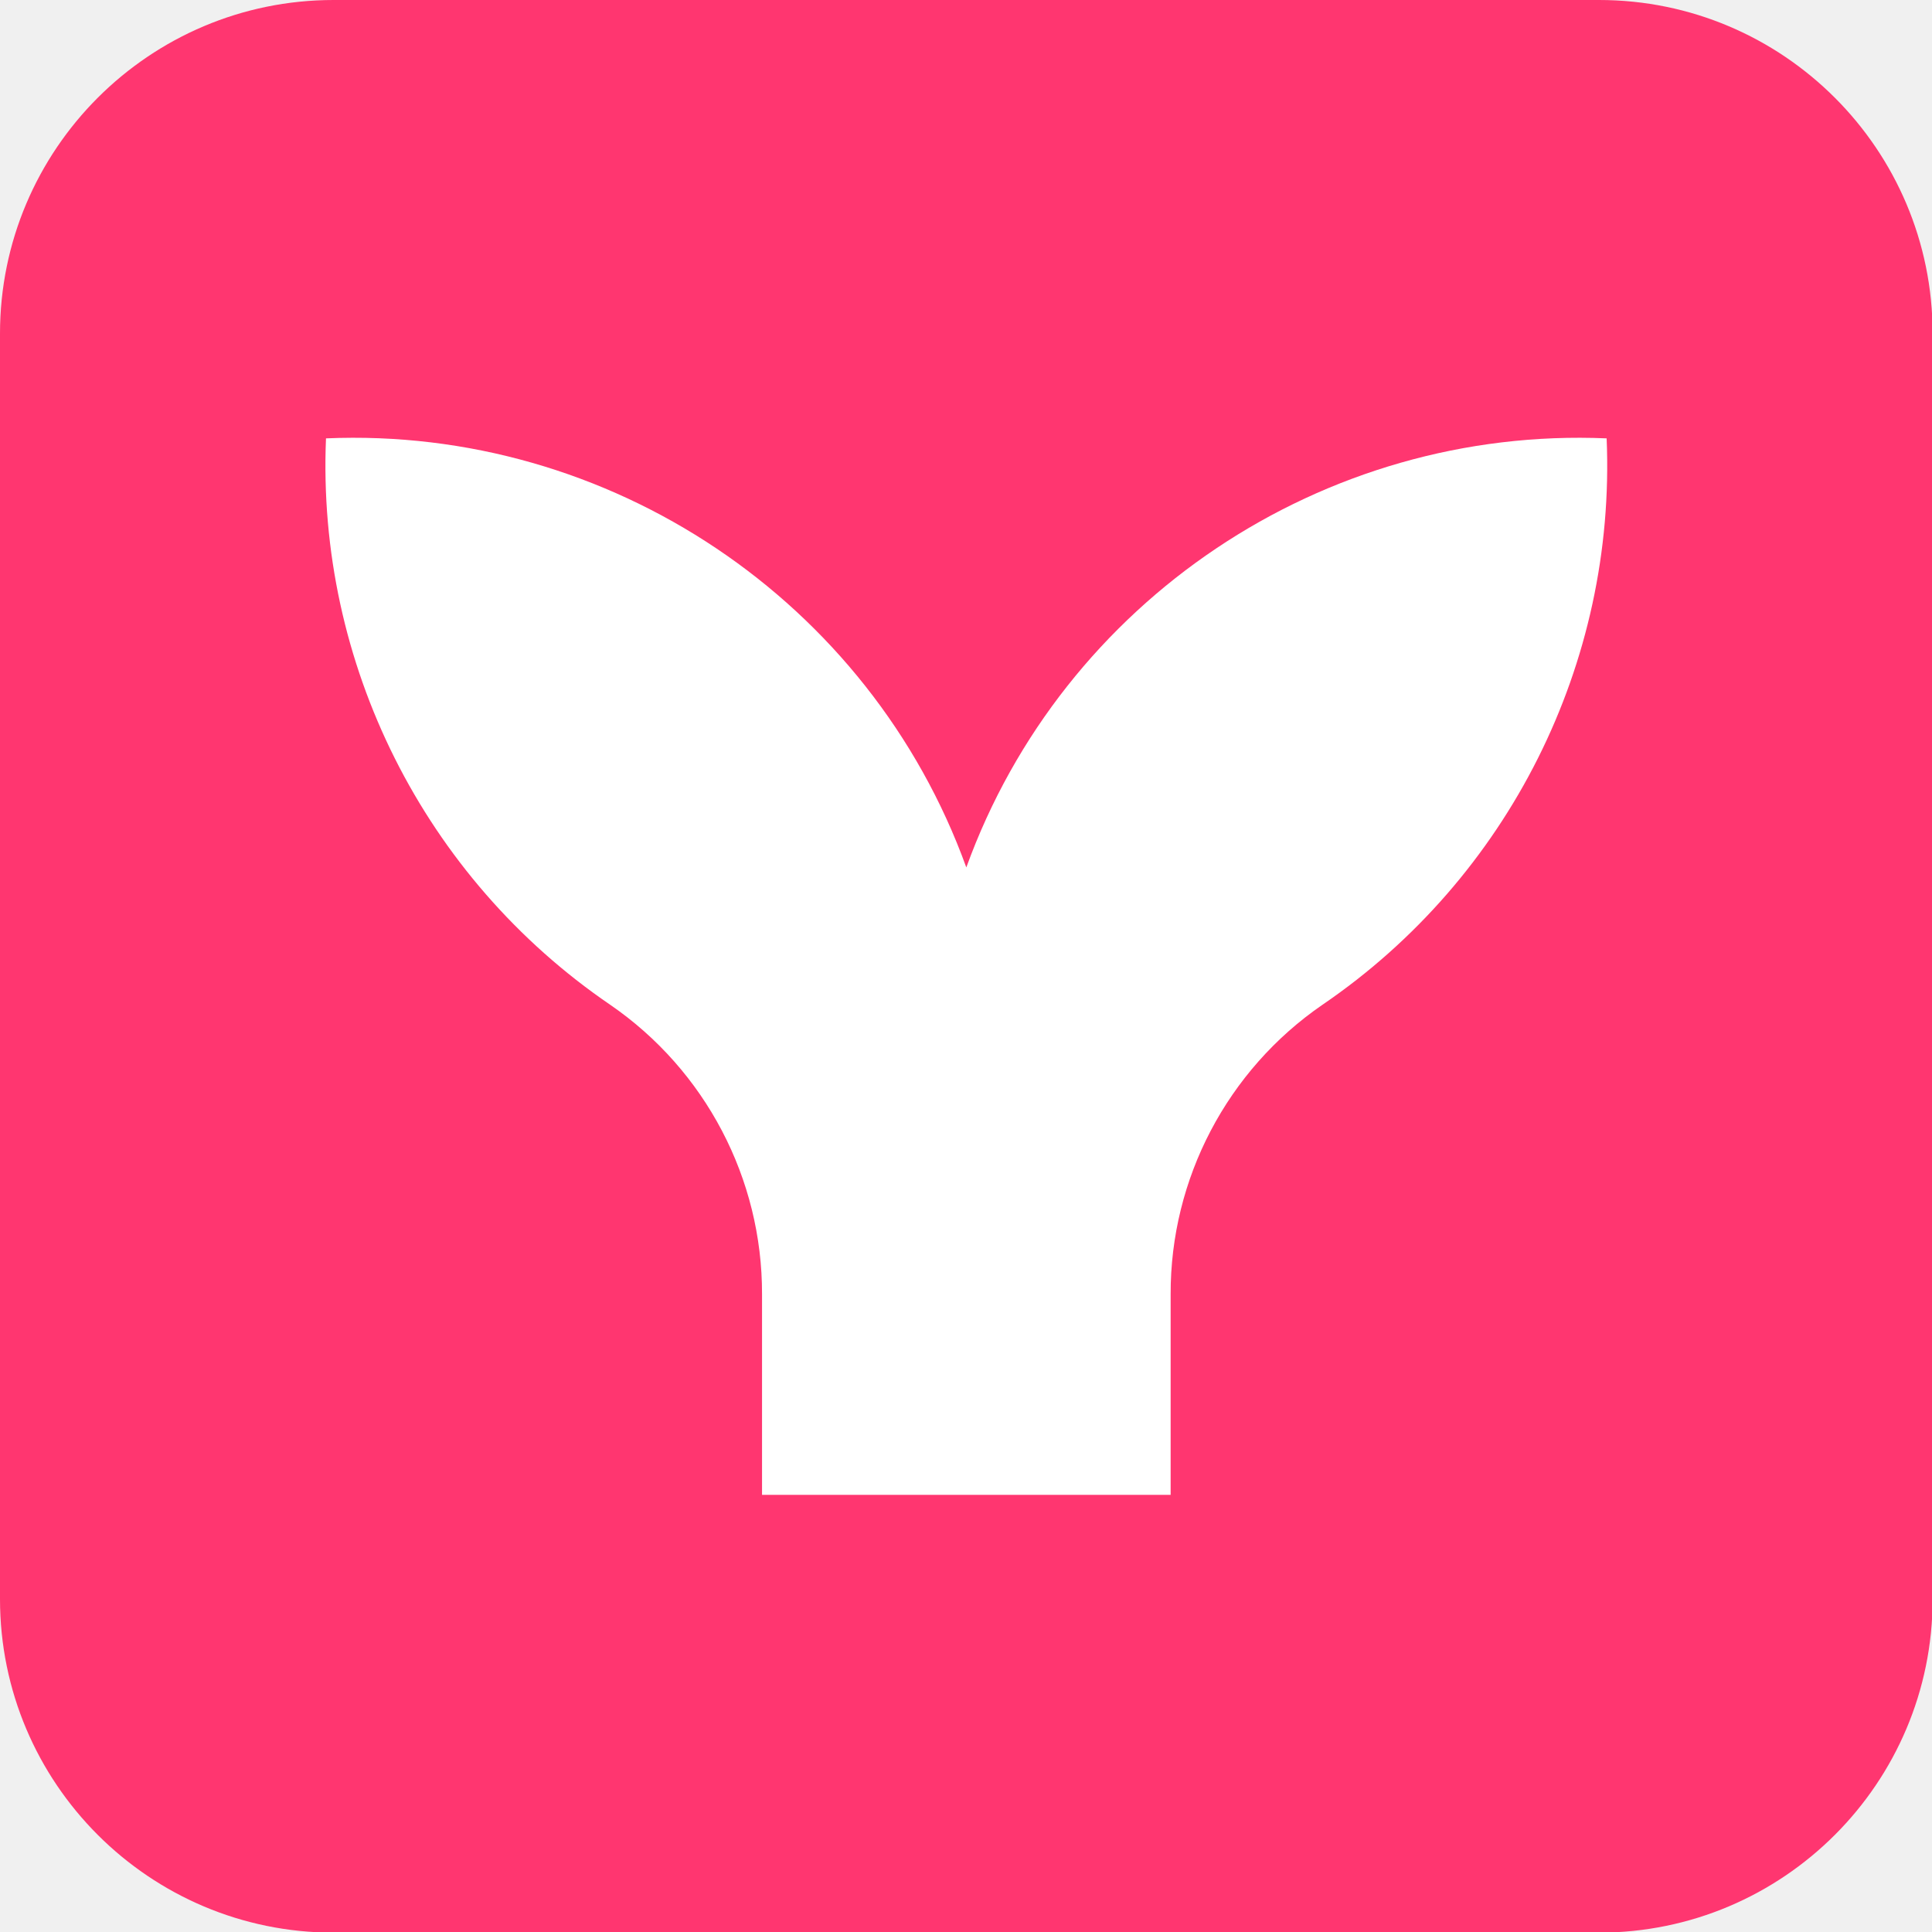
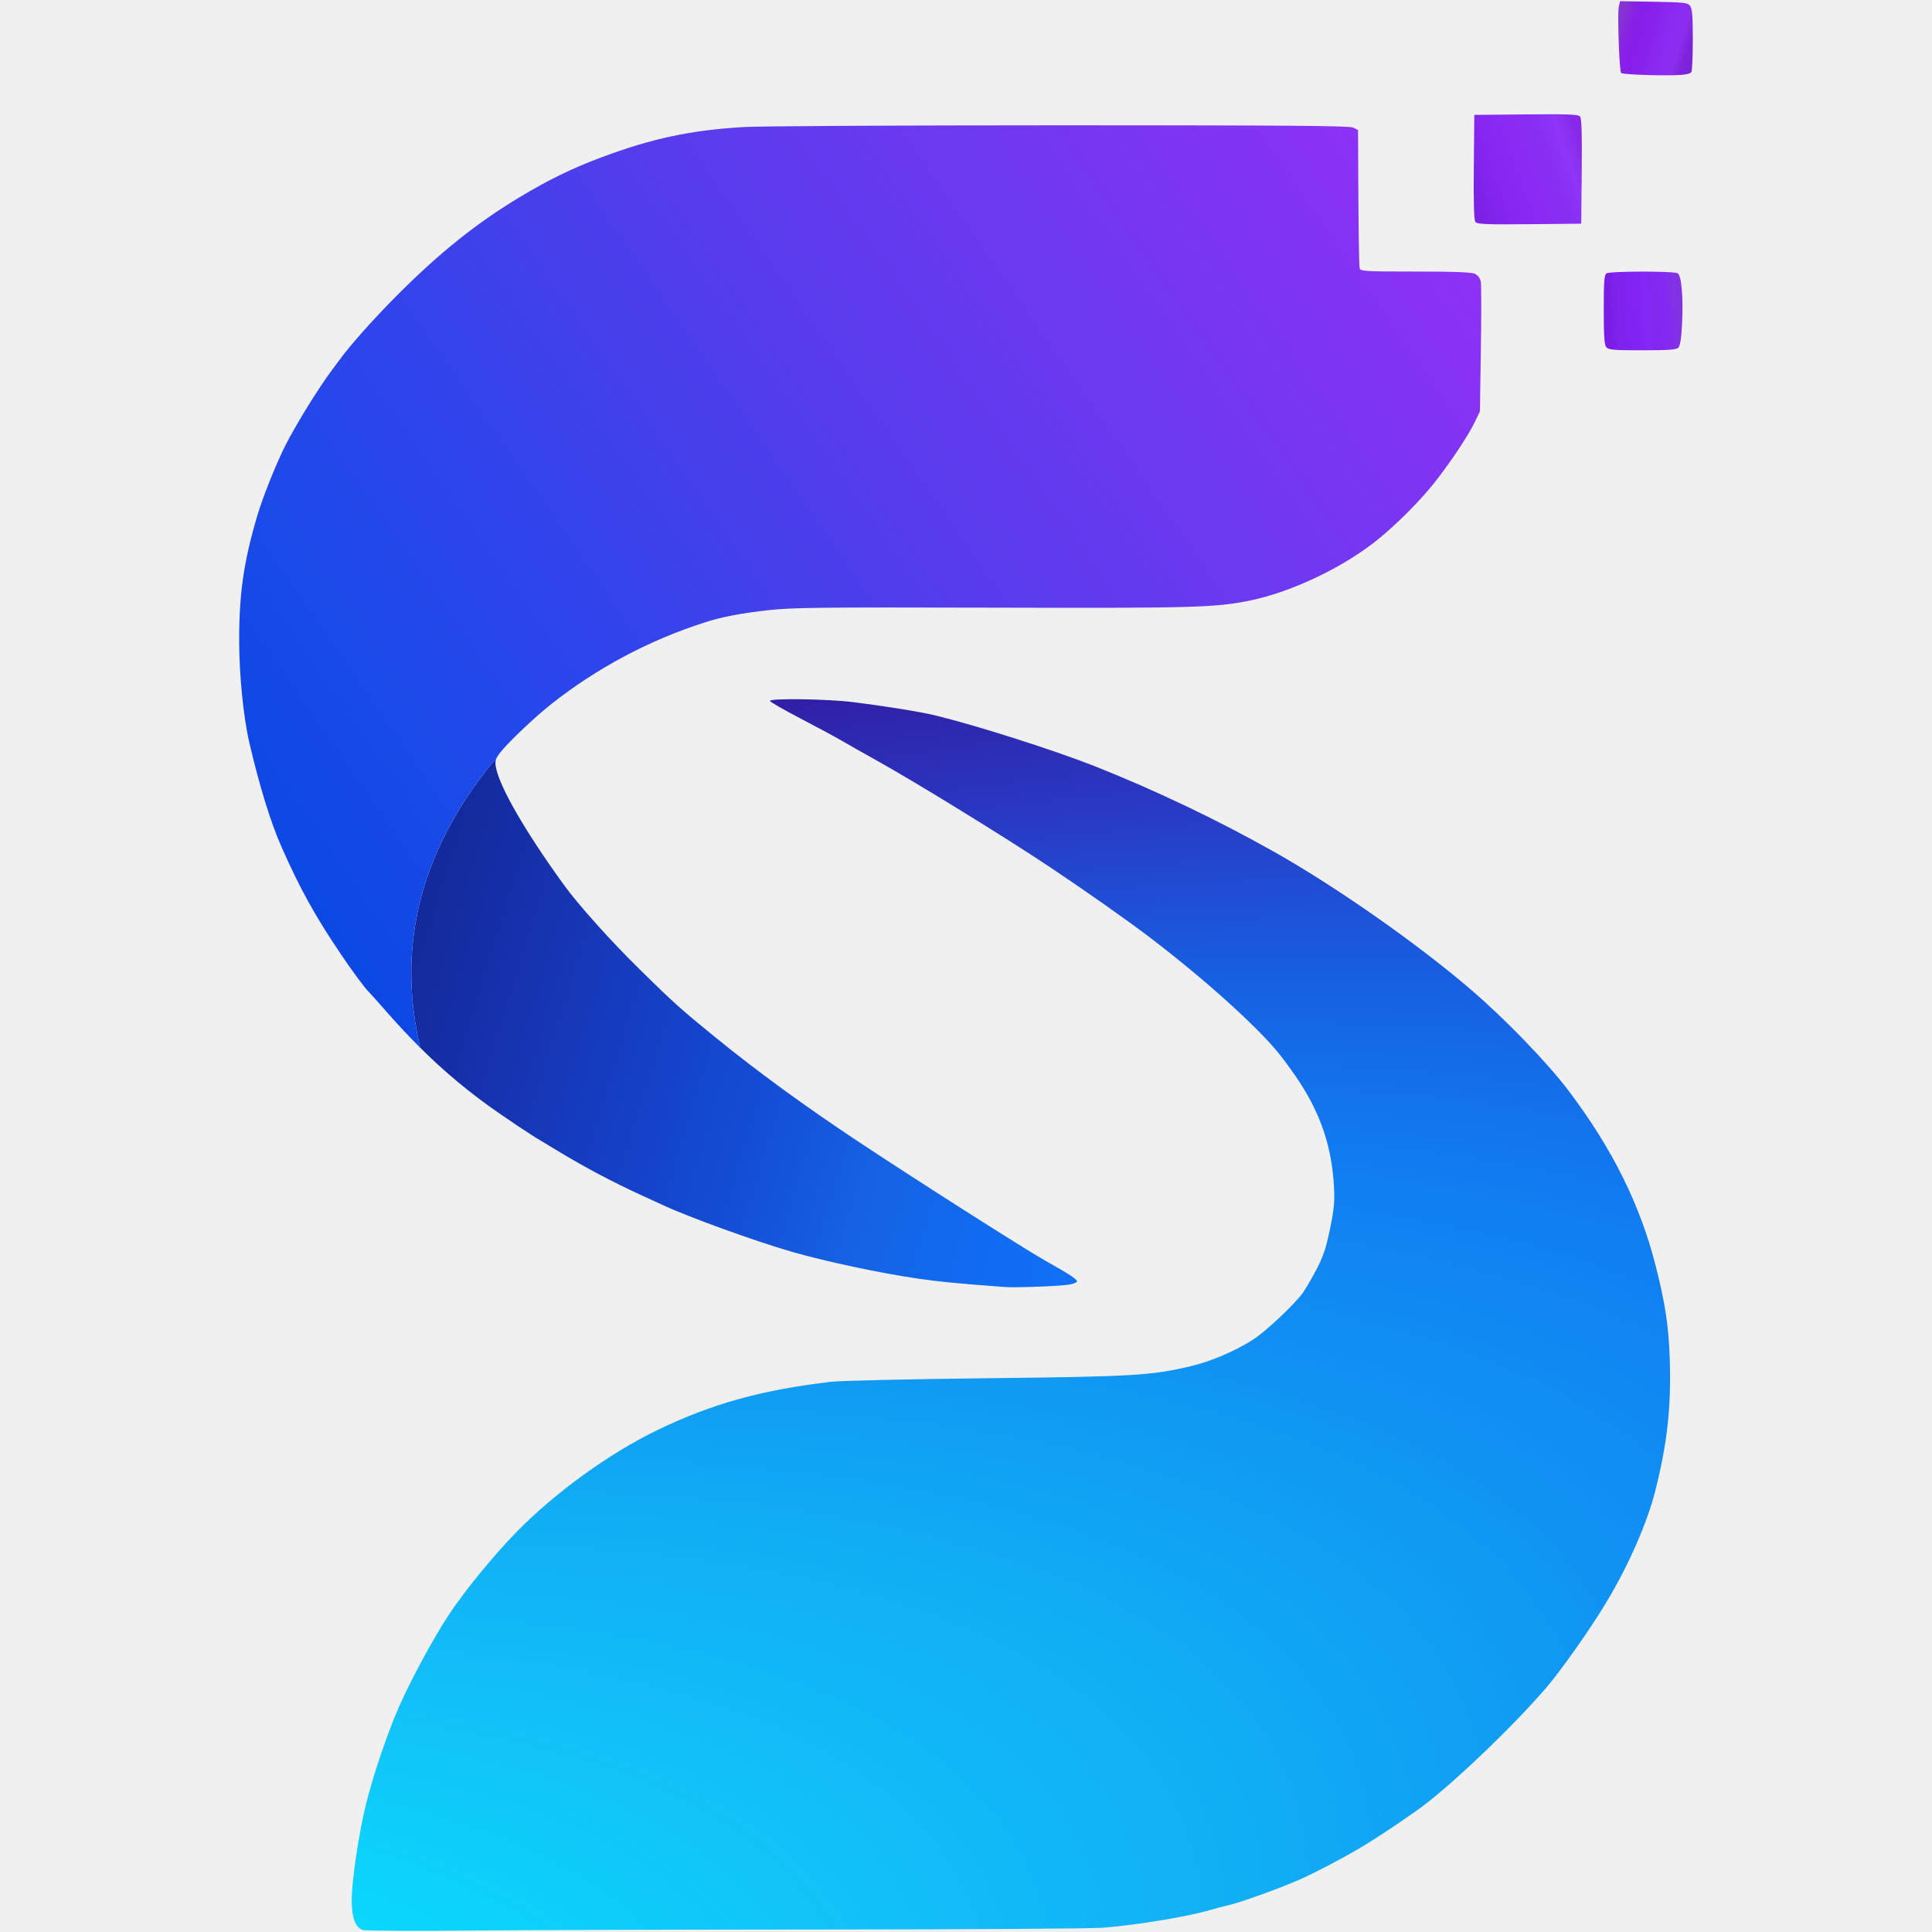
- <svg xmlns="http://www.w3.org/2000/svg" width="100%" height="100%" viewBox="0 0 490 490" version="1.1" xml:space="preserve" style="fill-rule:evenodd;clip-rule:evenodd;stroke-linejoin:round;stroke-miterlimit:2;">
-   <path d="M490.16,84.61C490.16,37.912 452.248,0 405.55,0L84.61,0C37.912,0 0,37.912 0,84.61L0,405.55C0,452.248 37.912,490.16 84.61,490.16L405.55,490.16C452.248,490.16 490.16,452.248 490.16,405.55L490.16,84.61Z" style="fill:#ff3670;" />
-   <path d="M407.48,111.18C335.587,108.103 269.573,152.338 245.08,220C220.587,152.338 154.573,108.103 82.68,111.18C80.285,168.229 107.577,222.632 154.74,254.82C178.908,271.419 193.35,298.951 193.27,328.27L193.27,379.13L296.9,379.13L296.9,328.27C296.816,298.953 311.255,271.42 335.42,254.82C382.596,222.644 409.892,168.233 407.48,111.18Z" style="fill:white;fill-rule:nonzero;" />
+ <svg xmlns="http://www.w3.org/2000/svg" viewBox="485.5 458.25 1030 1030">
+   <defs>
+     <linearGradient id="solvey-logo__b" x1="1193.85" x2="621.35" y1="498.24" y2="895.44" gradientUnits="userSpaceOnUse">
+       <stop offset="0" stop-color="#8d31f6" />
+       <stop offset=".14" stop-color="#7b35f3" />
+       <stop offset=".29" stop-color="#6a39f0" />
+       <stop offset=".43" stop-color="#5a3bed" />
+       <stop offset=".57" stop-color="#4540eb" />
+       <stop offset=".71" stop-color="#2f44ec" />
+       <stop offset=".86" stop-color="#1b4ae9" />
+       <stop offset="1" stop-color="#0d48e5" />
+     </linearGradient>
+     <linearGradient id="solvey-logo__a" x1="697.36" x2="1062.57" y1="989.23" y2="1101.3" gradientUnits="userSpaceOnUse">
+       <stop offset="0" stop-color="#14299b" />
+       <stop offset=".14" stop-color="#1631ad" />
+       <stop offset=".29" stop-color="#163bbe" />
+       <stop offset=".43" stop-color="#1445cd" />
+       <stop offset=".57" stop-color="#1451d9" />
+       <stop offset=".71" stop-color="#1662e4" />
+       <stop offset=".86" stop-color="#116aef" />
+       <stop offset="1" stop-color="#1170f5" />
+     </linearGradient>
+     <linearGradient id="solvey-logo__f" x1="1349.17" x2="1385.87" y1="472.41" y2="483.45" gradientUnits="userSpaceOnUse">
+       <stop offset="0" stop-color="#8632d4" />
+       <stop offset=".14" stop-color="#8821e5" />
+       <stop offset=".29" stop-color="#881feb" />
+       <stop offset=".43" stop-color="#8921ed" />
+       <stop offset=".57" stop-color="#8b26f1" />
+       <stop offset=".71" stop-color="#8a2bf2" />
+       <stop offset=".86" stop-color="#8c2eef" />
+       <stop offset="1" stop-color="#7e23dc" />
+     </linearGradient>
+     <linearGradient id="solvey-logo__e" x1="1329.17" x2="1269.83" y1="537.2" y2="558.8" gradientUnits="userSpaceOnUse">
+       <stop offset="0" stop-color="#8829e9" />
+       <stop offset=".14" stop-color="#8e35f7" />
+       <stop offset=".29" stop-color="#872ff2" />
+       <stop offset=".43" stop-color="#8a2cf4" />
+       <stop offset=".57" stop-color="#8929f3" />
+       <stop offset=".71" stop-color="#8827f2" />
+       <stop offset=".86" stop-color="#8224ee" />
+       <stop offset="1" stop-color="#7b22e4" />
+     </linearGradient>
+     <linearGradient id="solvey-logo__d" x1="1378.39" x2="1343.13" y1="622.05" y2="624.8" gradientUnits="userSpaceOnUse">
+       <stop offset="0" stop-color="#8231e5" />
+       <stop offset=".14" stop-color="#8329f3" />
+       <stop offset=".29" stop-color="#8127f0" />
+       <stop offset=".43" stop-color="#8428f5" />
+       <stop offset=".57" stop-color="#8323f4" />
+       <stop offset=".71" stop-color="#8023f0" />
+       <stop offset=".86" stop-color="#8122ef" />
+       <stop offset="1" stop-color="#7a1ce8" />
+     </linearGradient>
+     <radialGradient id="solvey-logo__c" cx="0" cy="0" r="1" fx="0" fy="0" gradientTransform="rotate(157.4 -574.67 1026.27)scale(3076.135 838.3446)" gradientUnits="userSpaceOnUse">
+       <stop offset=".53" stop-color="#0ad7fc" />
+       <stop offset=".59" stop-color="#12c1f9" />
+       <stop offset=".66" stop-color="#10adf4" />
+       <stop offset=".73" stop-color="#1093f3" />
+       <stop offset=".8" stop-color="#117bf1" />
+       <stop offset=".86" stop-color="#175fe2" />
+       <stop offset=".93" stop-color="#293ac5" />
+       <stop offset="1" stop-color="#3020a7" />
+     </radialGradient>
+   </defs>
+   <path fill="url(#solvey-logo__a)" fill-rule="evenodd" d="M748.94 863.7c-41.54 50.77-51.27 101.53-39.59 152.3h-.64a300 300 0 0 0 43.4 36.1 564 564 0 0 0 18.5 12.35l13.7 8.26a440 440 0 0 0 42.19 22.32c3.85 1.74 9.25 4.22 12 5.5 13.97 6.55 49.73 19.5 69.5 25.18 17.95 5.16 47.01 11.32 67 14.22 11.62 1.68 19.7 2.46 46 4.46 5.79.44 29.32-.43 34.42-1.27 2.16-.36 4.07-1.1 4.25-1.64.35-1.04-4.14-4-16.67-11-10.9-6.1-70.25-43.89-100.8-64.2-27.96-18.57-53.18-36.98-75.14-54.85-18.62-15.14-22.34-18.48-40.46-36.3-15.63-15.37-32.7-34.4-40.5-45.16-20.3-28-34.16-51.94-36.17-62.47-.32-1.66-.4-2.76-.16-3.8z" />
+   <path fill="url(#solvey-logo__b)" fill-rule="evenodd" d="M1051 525.05c-84.42 0-160.48.43-169 .93-28.28 1.67-48.96 6.08-76 16.2-15.85 5.94-28.26 12.02-44.17 21.62-22.14 13.37-41.49 28.83-63.43 50.67-12.89 12.84-26.36 27.92-32.18 36.03-.4.55-2.07 2.8-3.72 5-7.11 9.47-19.38 29.33-24.95 40.4-4.88 9.71-11.96 27.4-14.83 37.1-7.27 24.5-9.72 41.37-9.72 66.8 0 18.3 2.3 41.06 5.51 54.76 5.47 23.3 11.33 42.24 17.04 55.15 9.9 22.39 17.92 36.89 31.7 57.29 6.22 9.22 13.1 18.5 14.82 20 .32.27 5.33 5.9 11.15 12.5a363 363 0 0 0 15.49 16.5h.64c-11.68-50.77-1.95-101.53 39.6-152.3h.8c.25-1.11.86-2.15 2-3.7 3.87-5.22 18.67-19.34 27.75-26.47a260 260 0 0 1 81.5-43.38c9.47-3.07 19.37-4.96 35.07-6.7 11.77-1.3 29.82-1.48 118.16-1.24 107.42.3 119.1-.02 137.5-3.76 22.7-4.62 51.05-18.26 69.27-33.33 9.85-8.15 21.08-19.43 28.48-28.62 8.66-10.75 18.79-25.9 22.4-33.5l2.6-5.5.51-33c.28-18.15.27-34.35-.03-35.99a6 6 0 0 0-3-4.23c-1.8-.91-10.4-1.25-31.8-1.26-27.32-.02-29.38-.14-29.81-1.8-.26-.99-.56-17.96-.66-37.73l-.19-35.93-2.5-1.27c-1.98-1-34.16-1.26-156-1.24" />
+   <path fill="url(#solvey-logo__c)" fill-rule="evenodd" d="M679 1487.2c-4.06-1.23-6-6.46-6-16.2 0-9.78 3.68-34.6 7.45-50.2 3.73-15.49 11.85-39.44 18.1-53.4 6.43-14.38 17.84-35.43 25.88-47.76 8.22-12.6 23.99-31.92 36.42-44.62 20.79-21.25 49.64-42.09 75.52-54.55 28.88-13.91 55.05-21.17 92.13-25.55 4.95-.59 42.08-1.44 82.5-1.89 78.86-.87 88.51-1.45 109.7-6.53 10.7-2.56 23.32-7.98 32.98-14.16 6.51-4.17 22.07-18.8 26.37-24.81 1.58-2.22 4.91-7.94 7.4-12.73 3.56-6.86 5.07-11.4 7.14-21.5 2.19-10.7 2.53-14.44 2.06-22.8-1.13-20.33-6.82-37.61-18.09-55a216 216 0 0 0-11.58-16c-12.07-14.7-39.32-39.2-67.98-61.1-12.04-9.2-34.39-24.94-54-38.03-23.31-15.56-71.3-45.09-92-56.61-7.42-4.13-15.95-8.96-18.95-10.73s-12.79-7.04-21.75-11.71-16.3-8.9-16.3-9.4c0-1.49 30.47-1.05 44.03.62 16.86 2.08 36.07 5.18 43.97 7.09 21.7 5.24 62.63 18.27 84.93 27.02a795 795 0 0 1 96.38 46.03c33.44 18.97 75.79 48.66 104.38 73.17 18.23 15.62 40.63 38.8 51.88 53.66 23.3 30.8 38.06 60.34 46.46 92.99 5.2 20.24 7.12 32.83 7.67 50.5.8 25.49-1.34 44.86-7.77 70.22-4.3 16.95-14.1 39.33-25.75 58.78-8.83 14.74-24.27 36.67-32.75 46.5-16.63 19.28-45.46 47.07-63.43 61.13-6.27 4.91-22.13 15.67-32.5 22.05-9.38 5.77-25.95 14.56-34.98 18.55-10.8 4.77-32.31 12.52-38.35 13.81a153 153 0 0 0-9.5 2.48c-11.49 3.46-39.15 8.04-57.17 9.46-6.05.48-71.98.9-146.5.94s-160.25.28-190.5.55-56.12.15-57.5-.27" />
+   <path fill="url(#solvey-logo__d)" fill-rule="evenodd" d="M1341.87 643.35c-1.05-1.27-1.37-5.93-1.37-20.04 0-15.25.26-18.54 1.5-19.33 1.93-1.22 36.03-1.25 37.95-.03 2.01 1.27 3 12.9 2.3 26.89-.39 7.8-1 11.77-1.98 12.75-1.11 1.1-5.2 1.41-19.22 1.41-15.34 0-18-.23-19.18-1.65" />
+   <path fill="url(#solvey-logo__e)" fill-rule="evenodd" d="M1272.12 576.64c-.82-.99-1.08-9.35-.89-29.26l.27-27.88 27.62-.27c22.57-.21 27.82 0 28.76 1.13.82.99 1.08 9.35.89 29.26l-.27 27.88-27.62.27c-22.57.21-27.82 0-28.76-1.13" />
+   <path fill="url(#solvey-logo__f)" fill-rule="evenodd" d="M1364.52 498.27c-7.69-.18-14.32-.67-14.75-1.1-1-1-2.06-31.56-1.23-35.36l.65-2.93 17.99.3c16.45.3 18.1.49 19.4 2.26 1.09 1.49 1.42 5.7 1.4 18 0 8.83-.34 16.57-.75 17.19-1.04 1.6-6.74 2.02-22.71 1.64" />
</svg>
